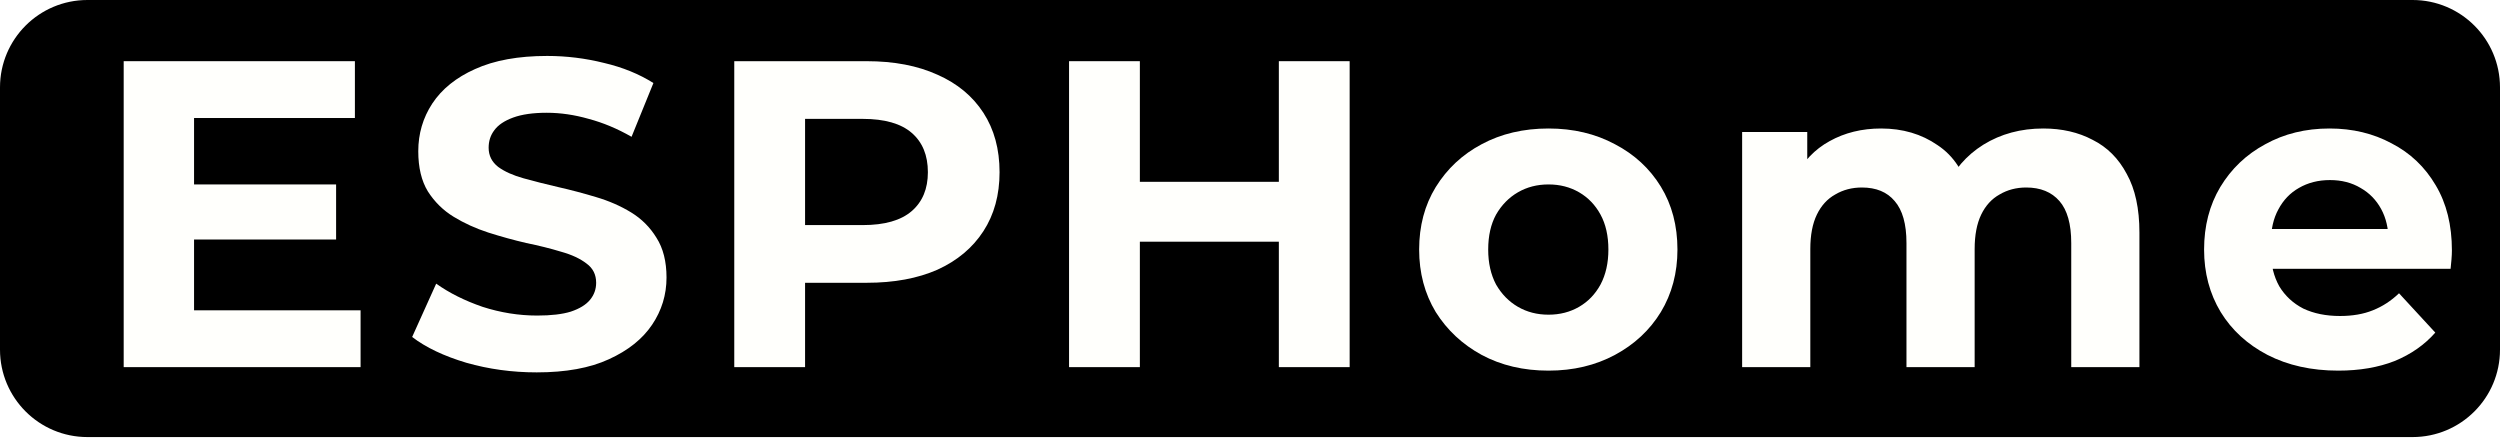
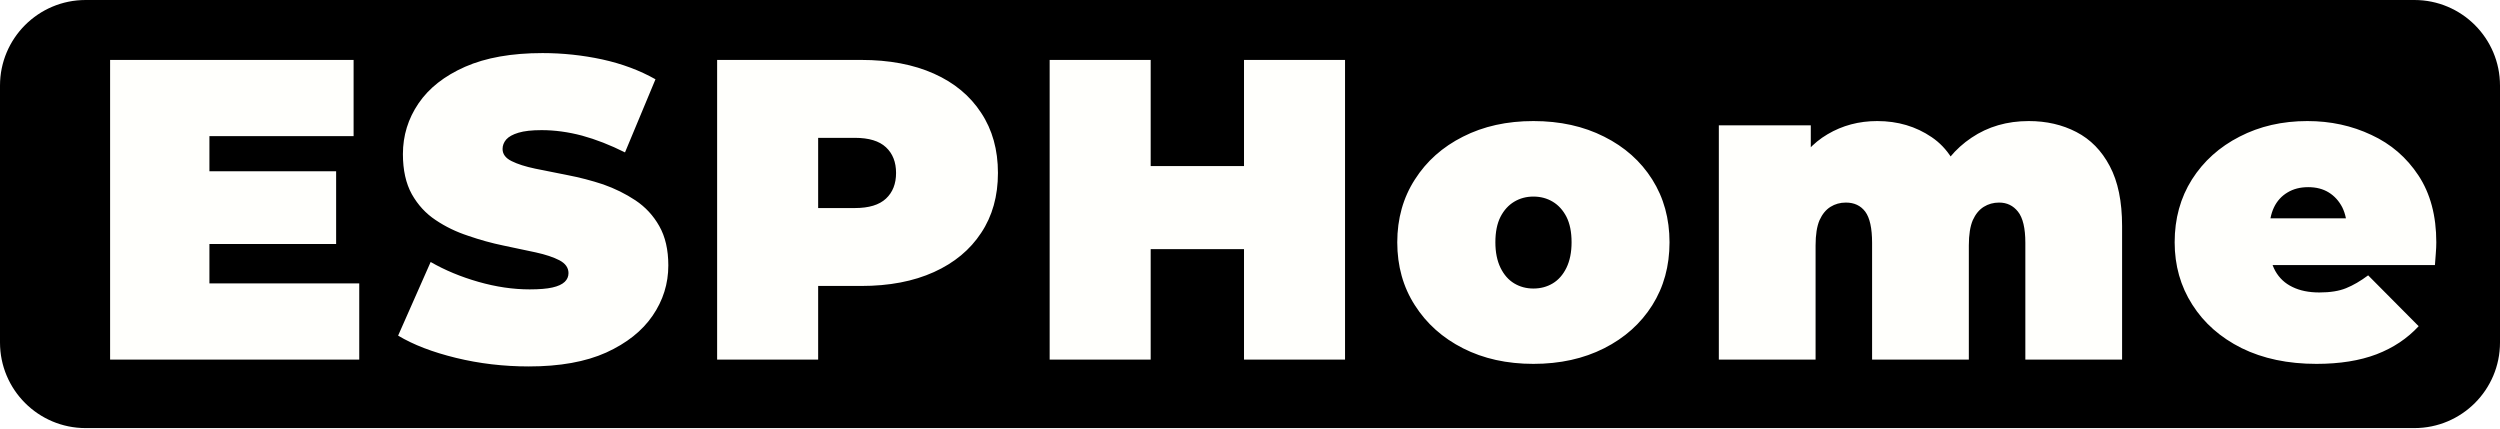
- <svg xmlns="http://www.w3.org/2000/svg" viewBox="0 0 143 25" id="svg5">
-   <defs id="defs9" />
-   <path d="M5 0H138a5 5 0 015 5v15a5 5 0 01-5 5H5a5 5 0 01-5-5V5a5 5 0 015-5z" style="fill:#000" id="path2" />
-   <g aria-label="ESPHome" id="component-text" style="font-weight:700;font-size:25px;font-family:Montserrat;letter-spacing:1.1px;fill:#fffffc">
-     <path d="m10.8 10.55h8.425V13.7H10.8zm.3 7.2h9.525V21H7.075V3.5H20.3v3.25h-9.2z" id="path11" />
-     <path d="m30.7 21.3q-2.1.0-4.025-.55-1.925-.575-3.1-1.475l1.375-3.05q1.125.8 2.65 1.325 1.55.5 3.125.5 1.2.0 1.925-.225.75-.25 1.1-.675t.35-.975q0-.7-.55-1.1-.55-.425-1.45-.675-.9-.275-2-.5-1.075-.25-2.175-.6-1.075-.35-1.975-.9-.9-.55-1.475-1.45-.55-.9-.55-2.3.0-1.5.8-2.725.825-1.25 2.45-1.975 1.65-.75 4.125-.75 1.65.0 3.25.4 1.6.375 2.825 1.15l-1.25 3.075q-1.225-.7-2.45-1.025-1.225-.35-2.4-.35-1.175.0-1.925.275t-1.075.725q-.325.425-.325 1 0 .675.55 1.1.55.4 1.45.65t1.975.5q1.1.25 2.175.575 1.1.325 2 .875t1.45 1.45q.575.9.575 2.275.0 1.475-.825 2.7t-2.475 1.975q-1.625.75-4.125.75z" id="path13" />
-     <path d="M42 21V3.5h7.575q2.35.0 4.05.775 1.7.75 2.625 2.175t.925 3.4q0 1.95-.925 3.375t-2.625 2.2q-1.7.75-4.05.75h-5.325l1.8-1.825V21zm4.05-6.2-1.8-1.925h5.1q1.875.0 2.8-.8t.925-2.225q0-1.45-.925-2.25-.925-.8-2.8-.8h-5.1l1.8-1.925z" id="path15" />
-     <path d="m73.15 3.5h4.05V21h-4.05zm-7.95 17.5h-4.05V3.5h4.05zm8.25-7.175h-8.55V10.4h8.55z" id="path17" />
-     <path d="m88.575 21.2q-2.15.0-3.825-.9-1.65-.9-2.625-2.45-.95-1.575-.95-3.575.0-2.025.95-3.575.975-1.575 2.625-2.45 1.675-.9 3.825-.9 2.125.0 3.8.9 1.675.875 2.625 2.425t.95 3.6q0 2-.95 3.575-.95 1.55-2.625 2.45t-3.8.9zm0-3.2q.975.0 1.75-.45t1.225-1.275q.45-.85.45-2 0-1.175-.45-2t-1.225-1.275q-.775-.45-1.75-.45t-1.75.45-1.25 1.275q-.45.825-.45 2 0 1.15.45 2 .475.825 1.25 1.275t1.75.45z" id="path19" />
-     <path d="m116.875 7.35q1.6.0 2.825.65 1.25.625 1.95 1.95.725 1.3.725 3.35V21h-3.9v-7.1q0-1.625-.675-2.4t-1.9-.775q-.85.0-1.525.4-.675.375-1.05 1.15t-.375 1.975V21h-3.9v-7.1q0-1.625-.675-2.4-.65-.775-1.875-.775-.85.0-1.525.4-.675.375-1.05 1.15t-.375 1.975V21H99.65V7.55h3.725v3.675l-.7-1.075q.7-1.375 1.975-2.075 1.3-.725 2.95-.725 1.85.0 3.225.95 1.4.925 1.85 2.85l-1.375-.375q.675-1.575 2.15-2.5 1.5-.925 3.425-.925z" id="path21" />
-     <path d="m133.749 21.2q-2.3.0-4.05-.9-1.725-.9-2.675-2.45-.95-1.575-.95-3.575.0-2.025.925-3.575.95-1.575 2.575-2.45 1.625-.9 3.675-.9 1.975.0 3.55.85 1.6.825 2.525 2.4.925 1.55.925 3.725.0.225-.025.525-.025.275-.05.525h-10.925V13.1h8.875l-1.5.675q0-1.05-.425-1.825-.425-.775-1.175-1.2-.75-.45-1.75-.45t-1.775.45q-.75.425-1.175 1.225-.425.775-.425 1.85v.6q0 1.1.475 1.95.5.825 1.375 1.275.9.425 2.1.425 1.075.0 1.875-.325.825-.325 1.5-.975l2.075 2.25q-.925 1.05-2.325 1.625-1.4.55-3.225.55z" id="path23" />
-   </g>
+ <svg xmlns="http://www.w3.org/2000/svg" viewBox="0 0 146 25" role="img" aria-label="ESPHome">
+   <path d="M5,0H141a5 5 0 0 1 5 5v15a5 5 0 0 1-5 5H5a5 5 0 0 1-5-5V5a5 5 0 0 1 5-5Z" fill="#000" />
+   <path d="M11.83 14.25L11.83 10L19.63 10L19.63 14.25L11.83 14.25M12.23 7.95L12.23 16.55L20.98 16.55L20.98 21L6.43 21L6.43 3.5L20.65 3.5L20.65 7.95L12.23 7.95M30.88 21.4L30.88 21.4Q28.68 21.4 26.63 20.9Q24.58 20.4 23.25 19.6L23.25 19.6L25.15 15.3Q26.4 16.02 27.94 16.46Q29.48 16.9 30.93 16.9L30.93 16.9Q31.78 16.9 32.26 16.79Q32.75 16.68 32.98 16.46Q33.2 16.25 33.2 15.95L33.2 15.95Q33.2 15.48 32.67 15.2Q32.15 14.93 31.29 14.74Q30.43 14.55 29.4 14.34Q28.38 14.13 27.34 13.77Q26.3 13.43 25.44 12.85Q24.58 12.28 24.05 11.34Q23.53 10.4 23.53 9L23.53 9Q23.53 7.38 24.44 6.04Q25.35 4.7 27.16 3.9Q28.98 3.1 31.68 3.1L31.68 3.1Q33.45 3.1 35.17 3.47Q36.9 3.85 38.28 4.63L38.28 4.63L36.5 8.9Q35.2 8.25 33.99 7.92Q32.78 7.6 31.63 7.6L31.63 7.6Q30.78 7.6 30.28 7.75Q29.78 7.9 29.56 8.15Q29.35 8.4 29.35 8.7L29.35 8.7Q29.35 9.15 29.88 9.41Q30.4 9.67 31.26 9.85Q32.13 10.02 33.16 10.23Q34.2 10.43 35.23 10.77Q36.25 11.13 37.11 11.7Q37.98 12.28 38.5 13.2Q39.03 14.13 39.03 15.5L39.03 15.5Q39.03 17.1 38.11 18.44Q37.2 19.77 35.4 20.59Q33.6 21.4 30.88 21.4M47.78 21L41.88 21L41.88 3.5L50.3 3.5Q52.75 3.5 54.54 4.3Q56.33 5.1 57.3 6.59Q58.28 8.07 58.28 10.1L58.28 10.1Q58.28 12.13 57.3 13.6Q56.33 15.08 54.54 15.89Q52.75 16.7 50.3 16.7L50.3 16.7L45.15 16.7L47.78 14.18L47.78 21M47.78 5.38L47.78 14.83L45.15 12.15L49.93 12.15Q51.15 12.15 51.74 11.6Q52.33 11.05 52.33 10.1L52.33 10.1Q52.33 9.15 51.74 8.6Q51.15 8.05 49.93 8.05L49.93 8.05L45.15 8.05L47.78 5.38M72.65 21L72.65 3.5L78.55 3.5L78.55 21L72.65 21M67.2 3.5L67.2 21L61.3 21L61.3 3.5L67.2 3.5M73.05 9.7L73.05 14.55L66.8 14.55L66.8 9.7L73.05 9.7M89.55 21.25L89.55 21.25Q87.23 21.25 85.44 20.34Q83.65 19.43 82.63 17.83Q81.6 16.23 81.6 14.15L81.6 14.15Q81.6 12.08 82.63 10.48Q83.65 8.88 85.44 7.98Q87.23 7.07 89.55 7.07L89.55 7.07Q91.88 7.07 93.68 7.98Q95.48 8.88 96.49 10.48Q97.5 12.08 97.5 14.15L97.5 14.15Q97.5 16.23 96.49 17.83Q95.48 19.43 93.68 20.34Q91.88 21.25 89.55 21.25M89.55 16.85L89.55 16.85Q90.18 16.85 90.68 16.55Q91.18 16.25 91.48 15.64Q91.78 15.02 91.78 14.15L91.78 14.15Q91.78 13.25 91.48 12.66Q91.18 12.08 90.68 11.78Q90.18 11.48 89.55 11.48L89.55 11.48Q88.93 11.48 88.43 11.78Q87.93 12.08 87.63 12.66Q87.33 13.25 87.33 14.15L87.33 14.15Q87.33 15.02 87.63 15.64Q87.93 16.25 88.43 16.55Q88.93 16.85 89.55 16.85M118.48 7.07L118.48 7.07Q120.03 7.07 121.26 7.71Q122.5 8.35 123.21 9.7Q123.93 11.05 123.93 13.2L123.93 13.2L123.93 21L118.28 21L118.28 14.18Q118.28 12.9 117.85 12.36Q117.43 11.83 116.75 11.83L116.75 11.83Q116.25 11.83 115.85 12.08Q115.45 12.33 115.21 12.86Q114.98 13.4 114.98 14.33L114.98 14.33L114.98 21L109.33 21L109.33 14.18Q109.33 12.9 108.93 12.36Q108.53 11.83 107.8 11.83L107.8 11.83Q107.3 11.83 106.9 12.08Q106.5 12.33 106.26 12.86Q106.03 13.4 106.03 14.33L106.03 14.33L106.03 21L100.38 21L100.38 7.32L105.75 7.32L105.75 11.25L104.65 10.15Q105.43 8.6 106.73 7.84Q108.03 7.07 109.63 7.07L109.63 7.07Q111.43 7.07 112.81 8.01Q114.2 8.95 114.68 10.98L114.68 10.98L112.95 10.7Q113.7 9 115.14 8.04Q116.58 7.07 118.48 7.07M135.28 21.25L135.28 21.25Q132.78 21.25 130.91 20.33Q129.05 19.4 128.03 17.79Q127 16.18 127 14.15L127 14.15Q127 12.08 128.01 10.48Q129.03 8.88 130.79 7.98Q132.55 7.07 134.75 7.07L134.75 7.07Q136.78 7.07 138.49 7.88Q140.2 8.67 141.24 10.25Q142.28 11.83 142.28 14.15L142.28 14.15Q142.28 14.45 142.25 14.81Q142.23 15.18 142.2 15.48L142.2 15.48L131.67 15.48L131.67 12.75L139.2 12.75L137.07 13.48Q137.07 12.68 136.79 12.11Q136.5 11.55 136 11.24Q135.5 10.93 134.8 10.93L134.8 10.93Q134.1 10.93 133.59 11.24Q133.07 11.55 132.8 12.11Q132.53 12.68 132.53 13.48L132.53 13.48L132.53 14.33Q132.53 15.2 132.88 15.83Q133.23 16.45 133.88 16.76Q134.53 17.08 135.45 17.08L135.45 17.08Q136.4 17.08 137.01 16.83Q137.63 16.58 138.3 16.08L138.3 16.08L141.25 19.05Q140.25 20.13 138.79 20.69Q137.32 21.25 135.28 21.25" fill="#fffffc" />
</svg>
